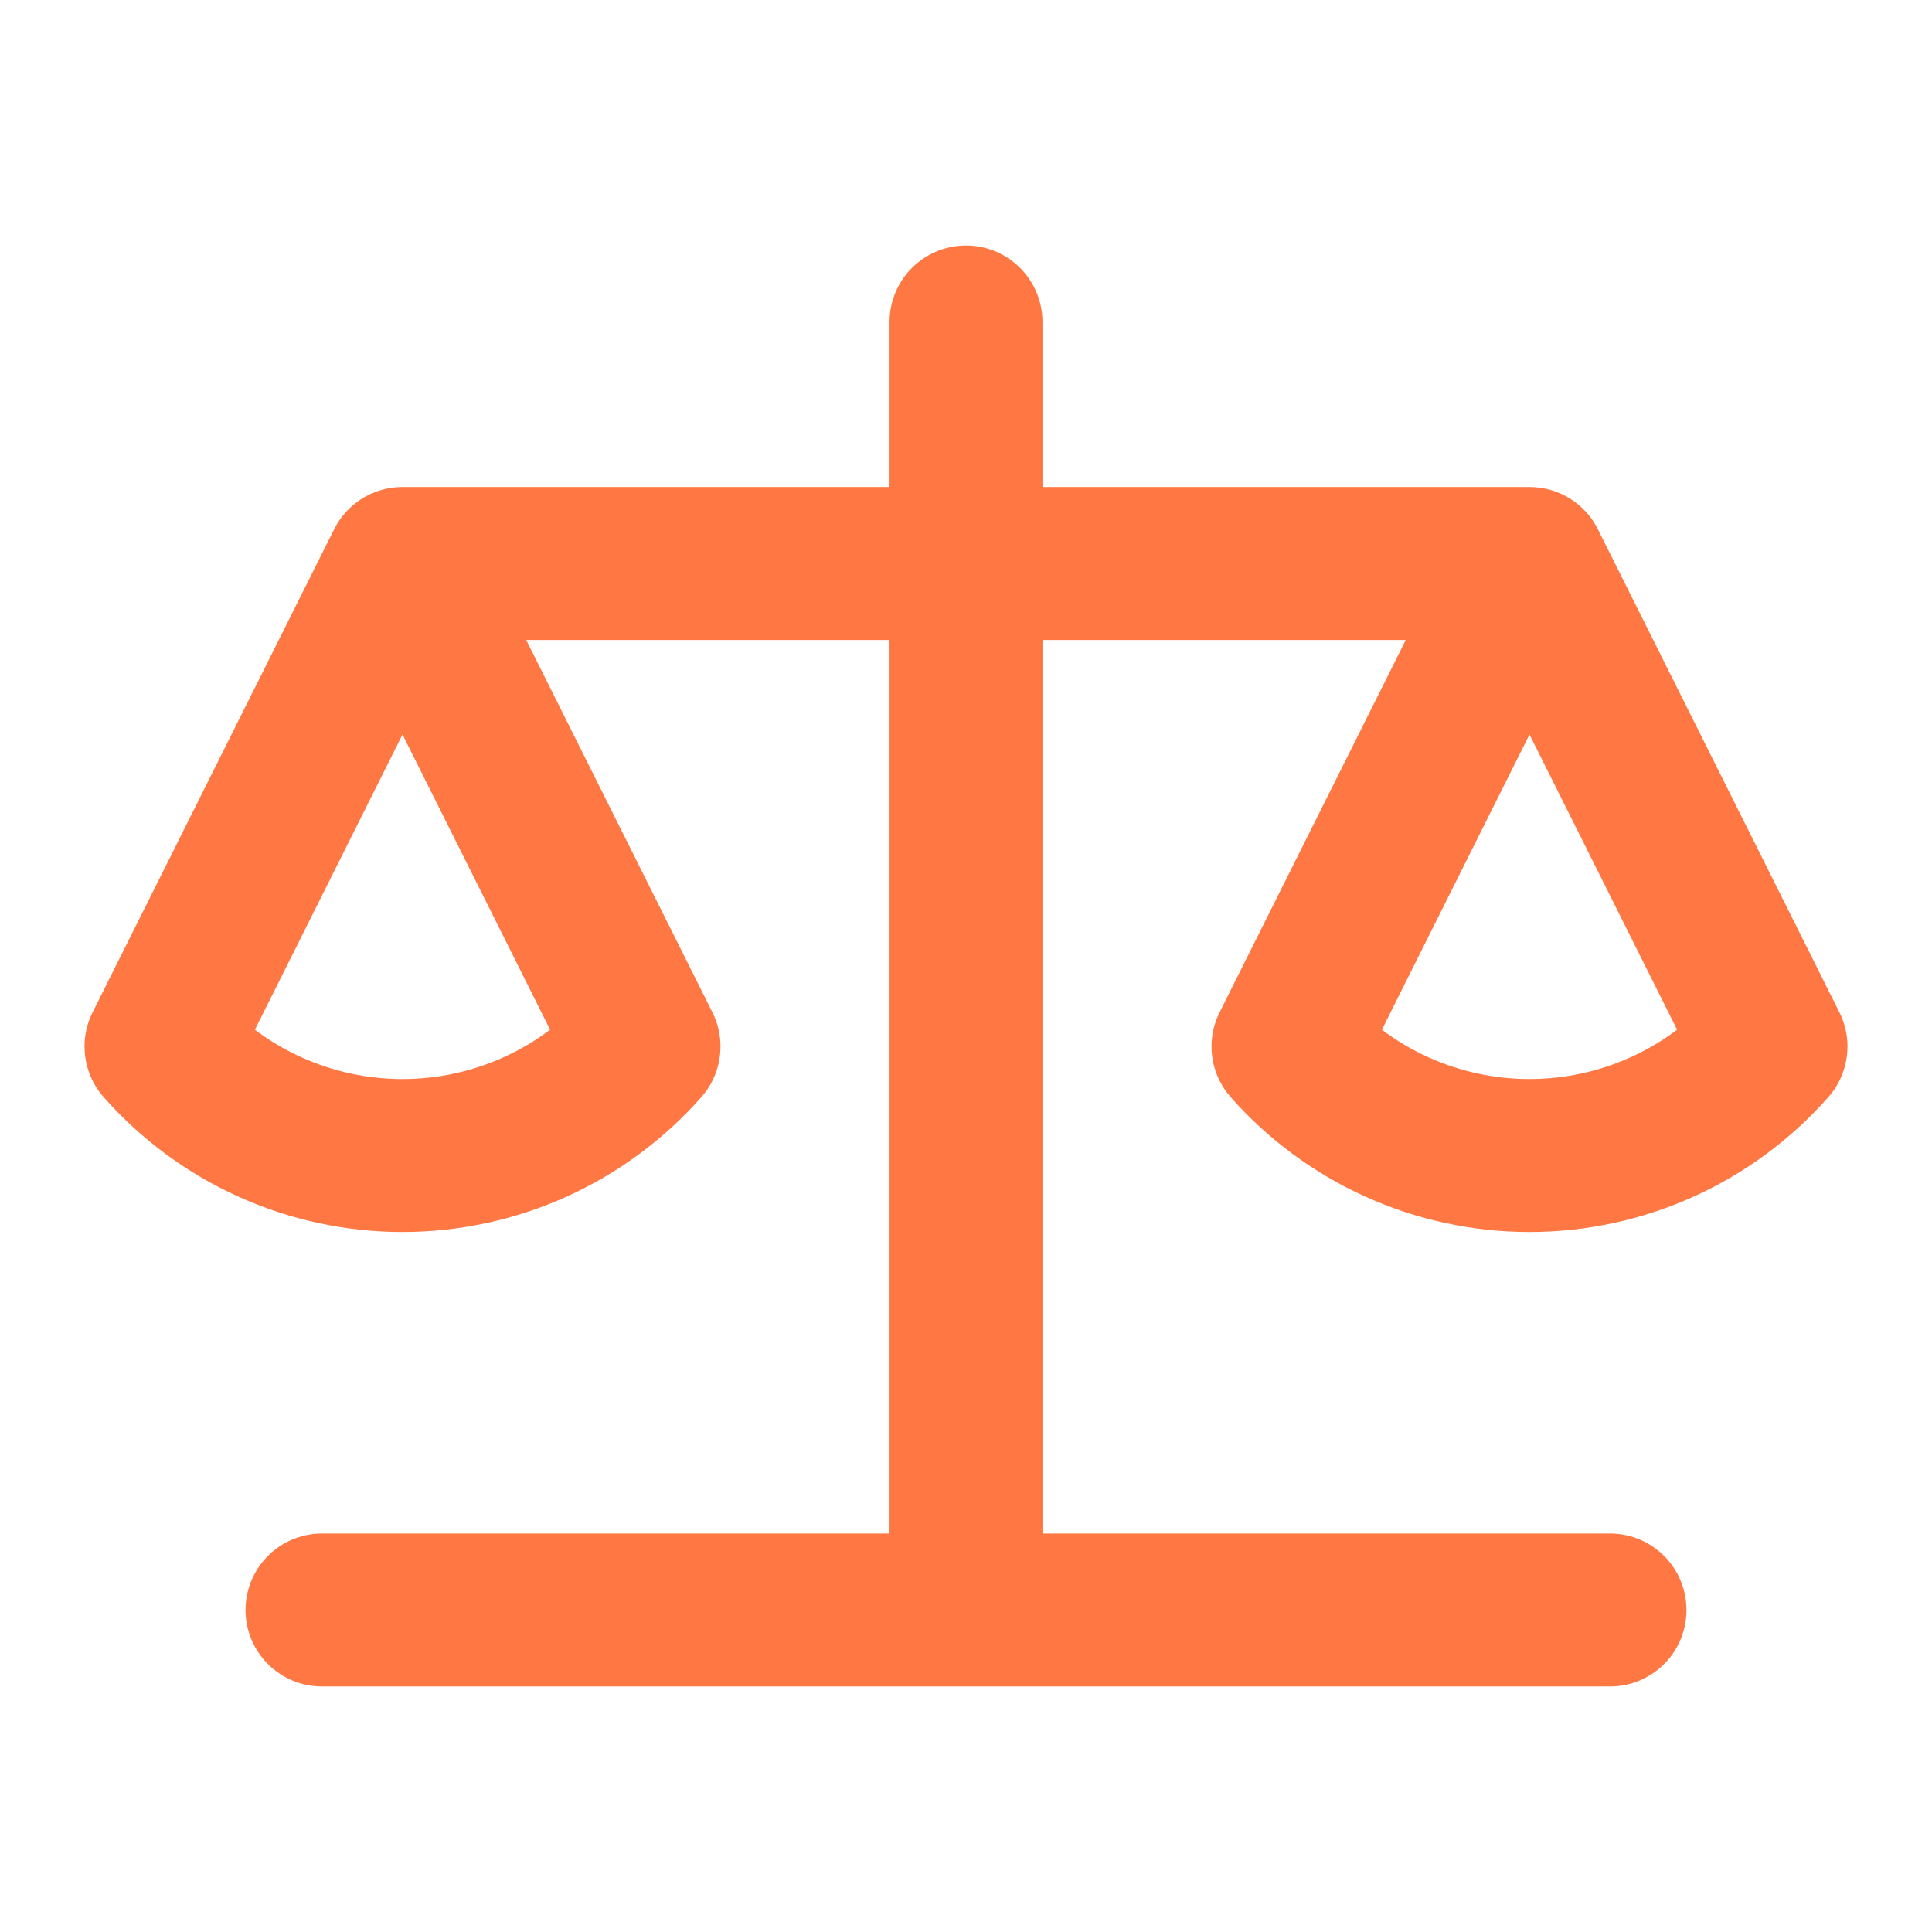
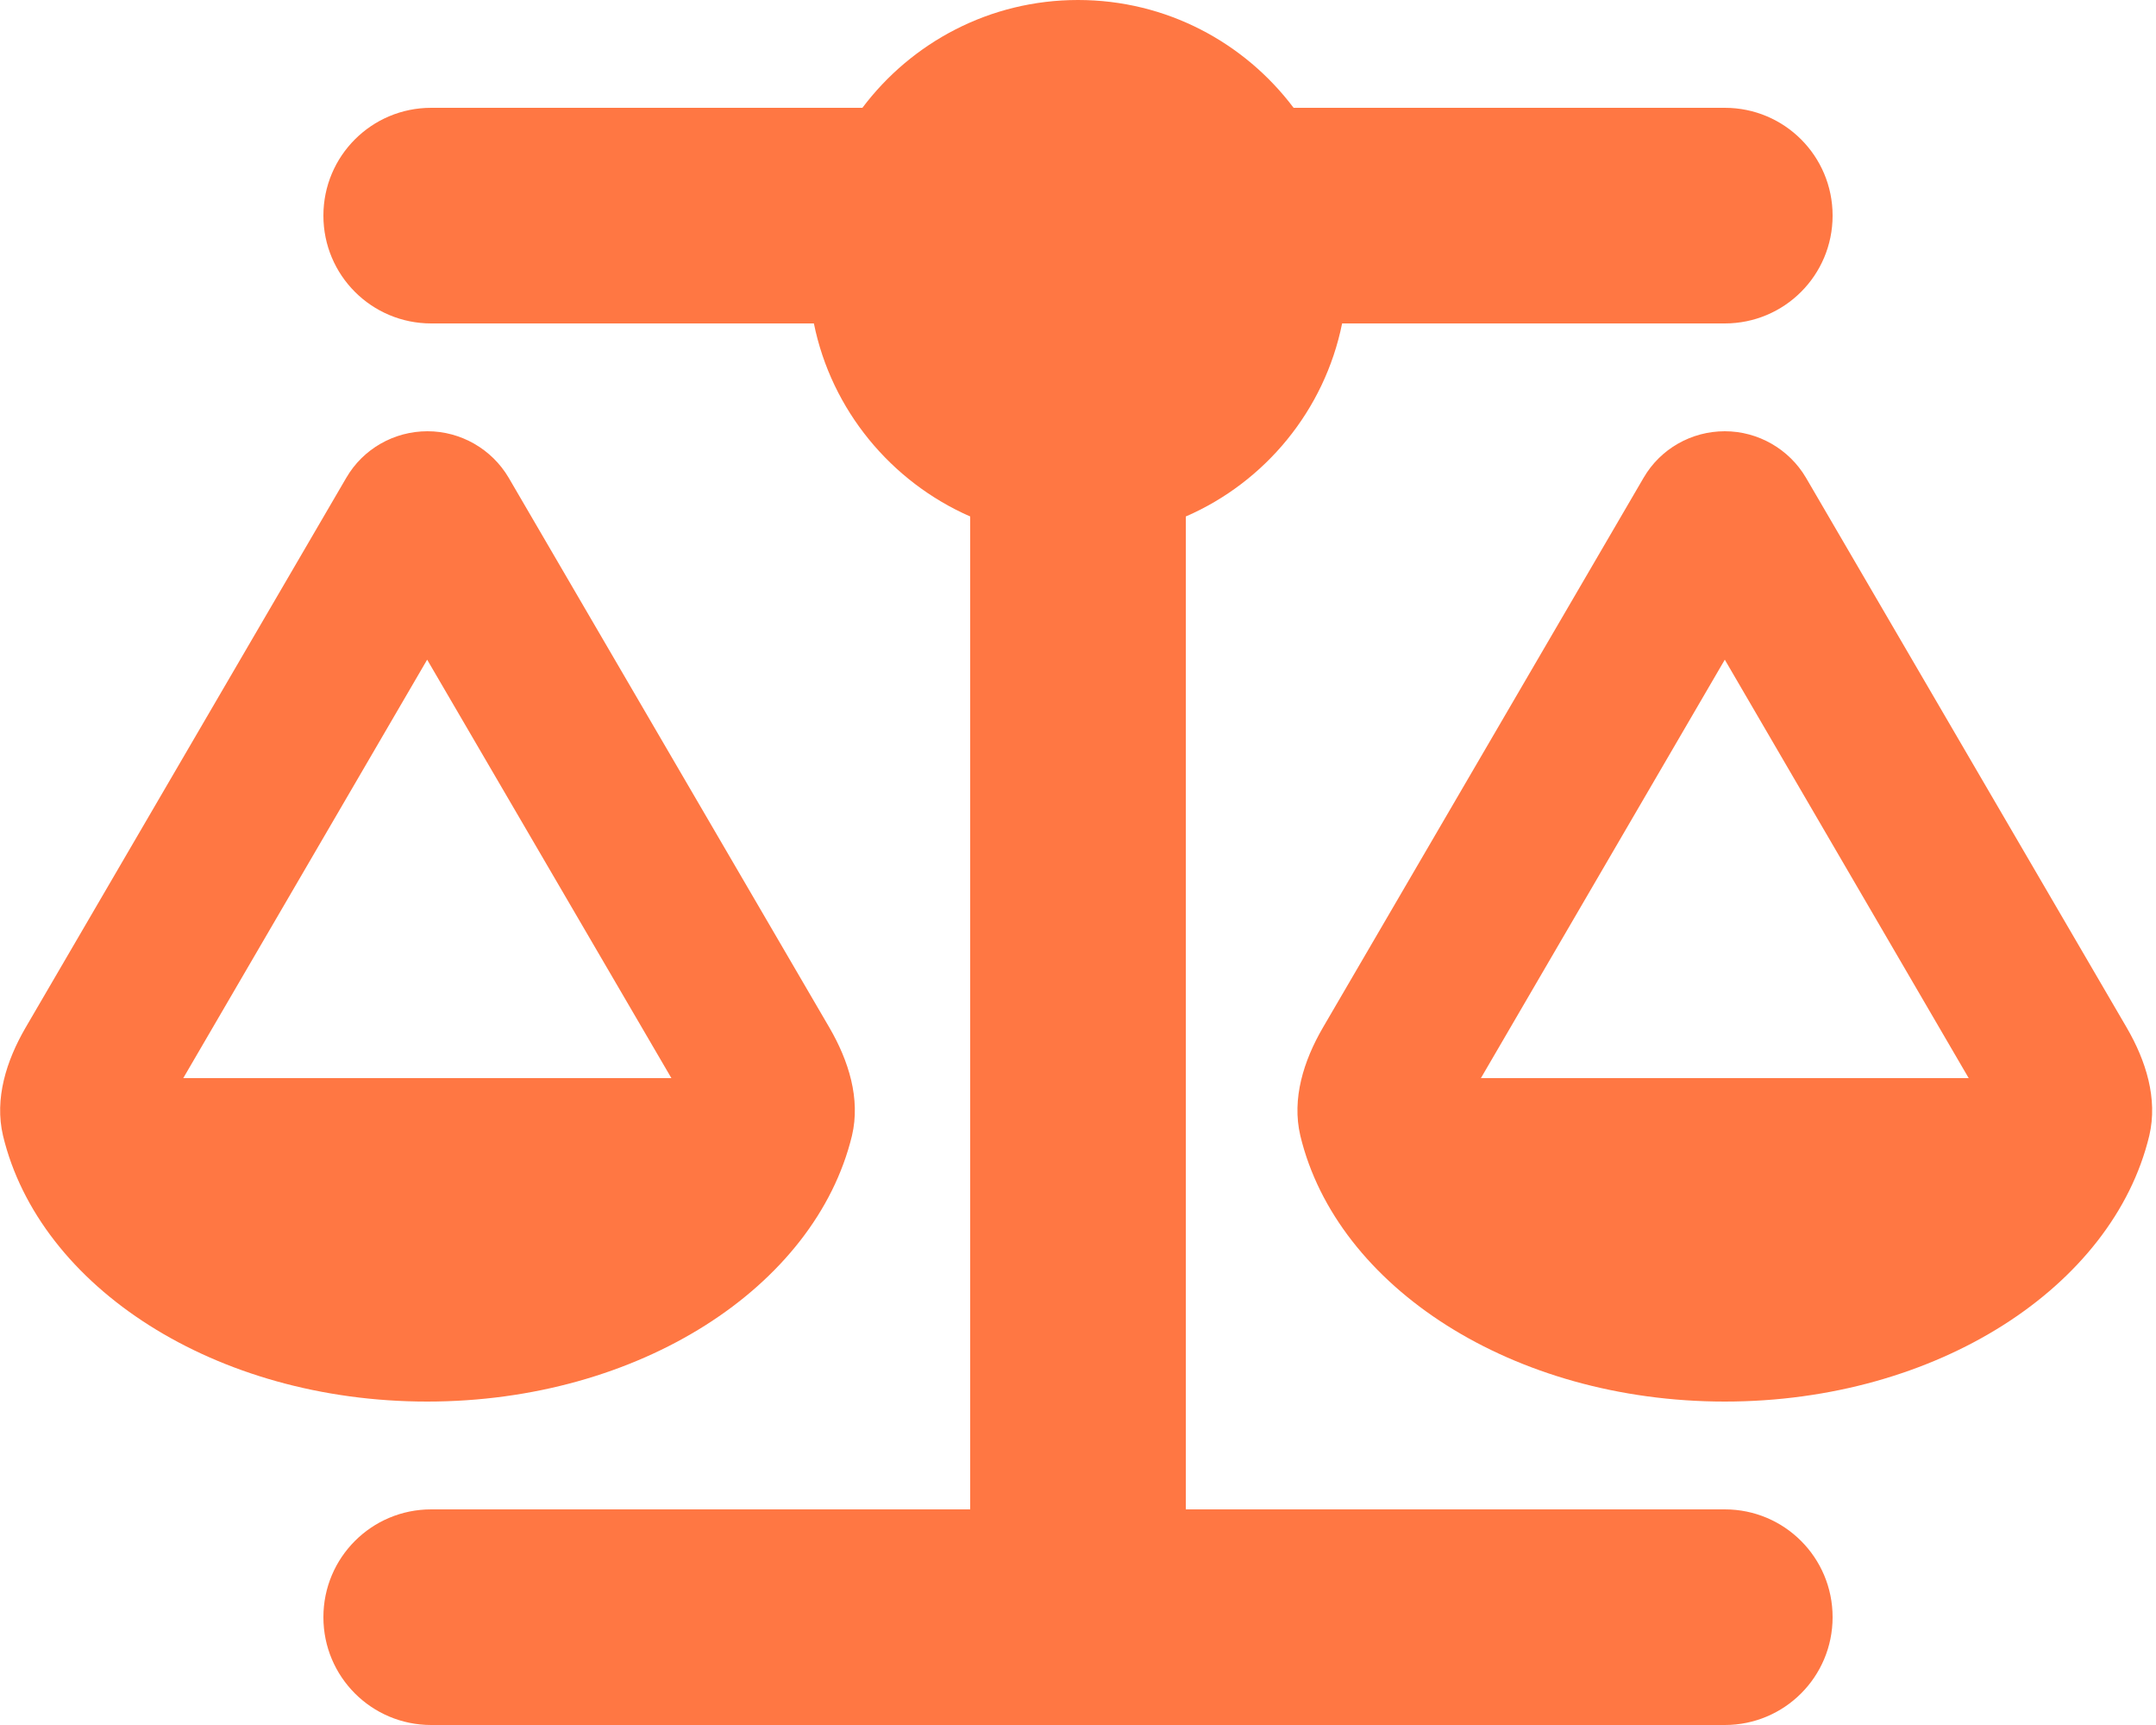
- <svg xmlns="http://www.w3.org/2000/svg" viewBox="0 0 24 24" fill="none" stroke="#ff7743" stroke-width="1.9" stroke-linecap="round" stroke-linejoin="round">
-   <path d="M12 4v16M5 7h14M4 20h16M5 7l-3 6a4 4 0 0 0 6 0L5 7Zm14 0-3 6a4 4 0 0 0 6 0l-3-6Z" />
+ <svg xmlns="http://www.w3.org/2000/svg" viewBox="0 0 640 512">
+   <path fill="#FF7743" d="M384 32H512c17.7 0 32 14.3 32 32s-14.3 32-32 32H398.4c-5.2 25.8-22.9 47.1-46.4 57.3V448H512c17.7 0 32 14.3 32 32s-14.3 32-32 32H320 128c-17.7 0-32-14.3-32-32s14.3-32 32-32H288V153.3c-23.5-10.3-41.2-31.6-46.4-57.3H128c-17.7 0-32-14.3-32-32s14.3-32 32-32H256c14.6-19.4 37.8-32 64-32s49.4 12.6 64 32zm55.6 288H584.4L512 195.8 439.6 320zM512 416c-62.9 0-115.2-34-126-78.9c-2.6-11 1-22.3 6.7-32.1l95.2-163.2c5-8.6 14.2-13.8 24.1-13.8s19.1 5.3 24.1 13.8l95.2 163.2c5.7 9.8 9.3 21.1 6.7 32.1C627.2 382 574.9 416 512 416zM126.8 195.8L54.4 320H199.3L126.8 195.8zM.9 337.1c-2.6-11 1-22.3 6.7-32.1l95.2-163.2c5-8.6 14.2-13.8 24.1-13.8s19.1 5.3 24.1 13.8l95.2 163.2c5.7 9.8 9.3 21.1 6.7 32.1C242 382 189.7 416 126.8 416S11.7 382 .9 337.1z" />
</svg>
